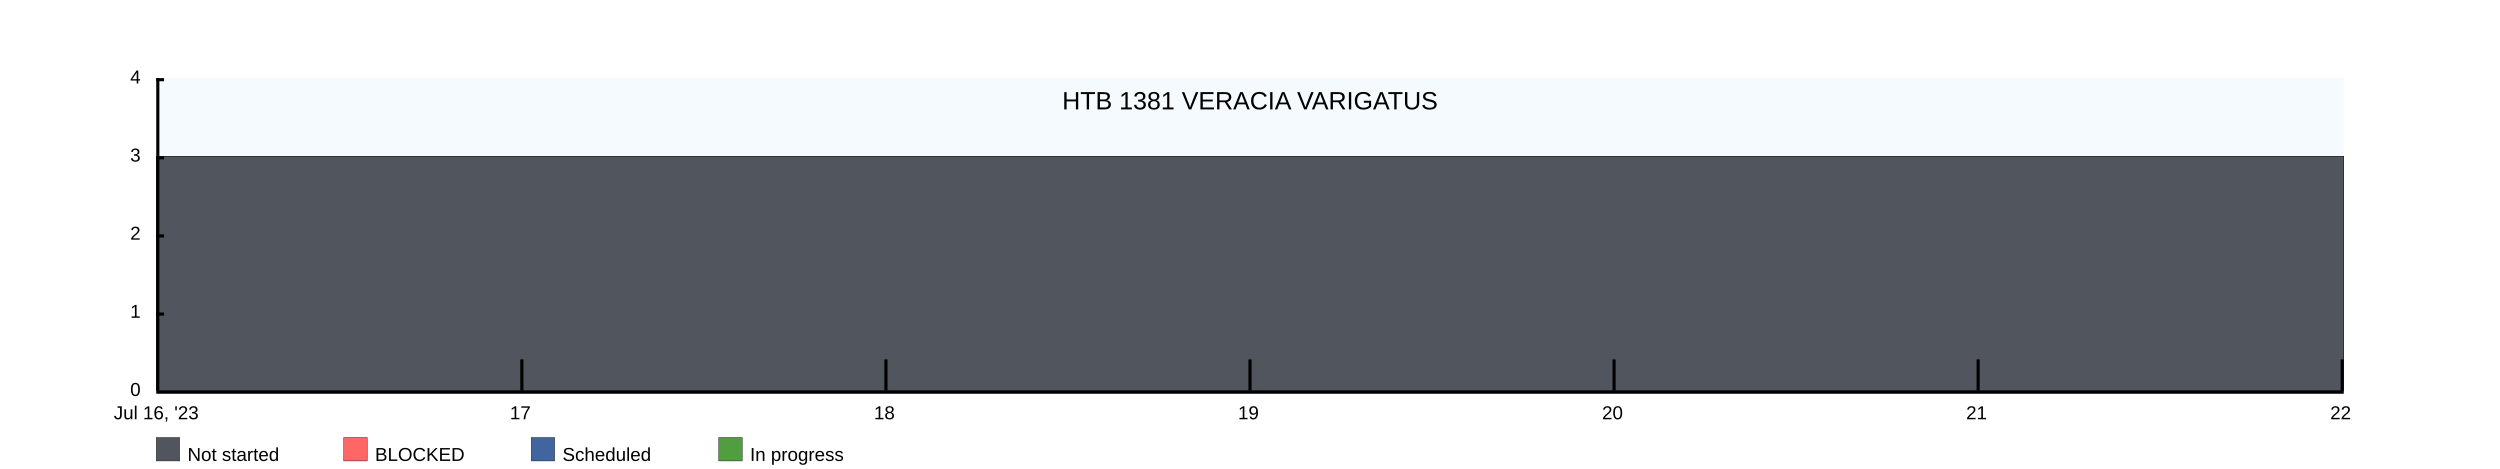
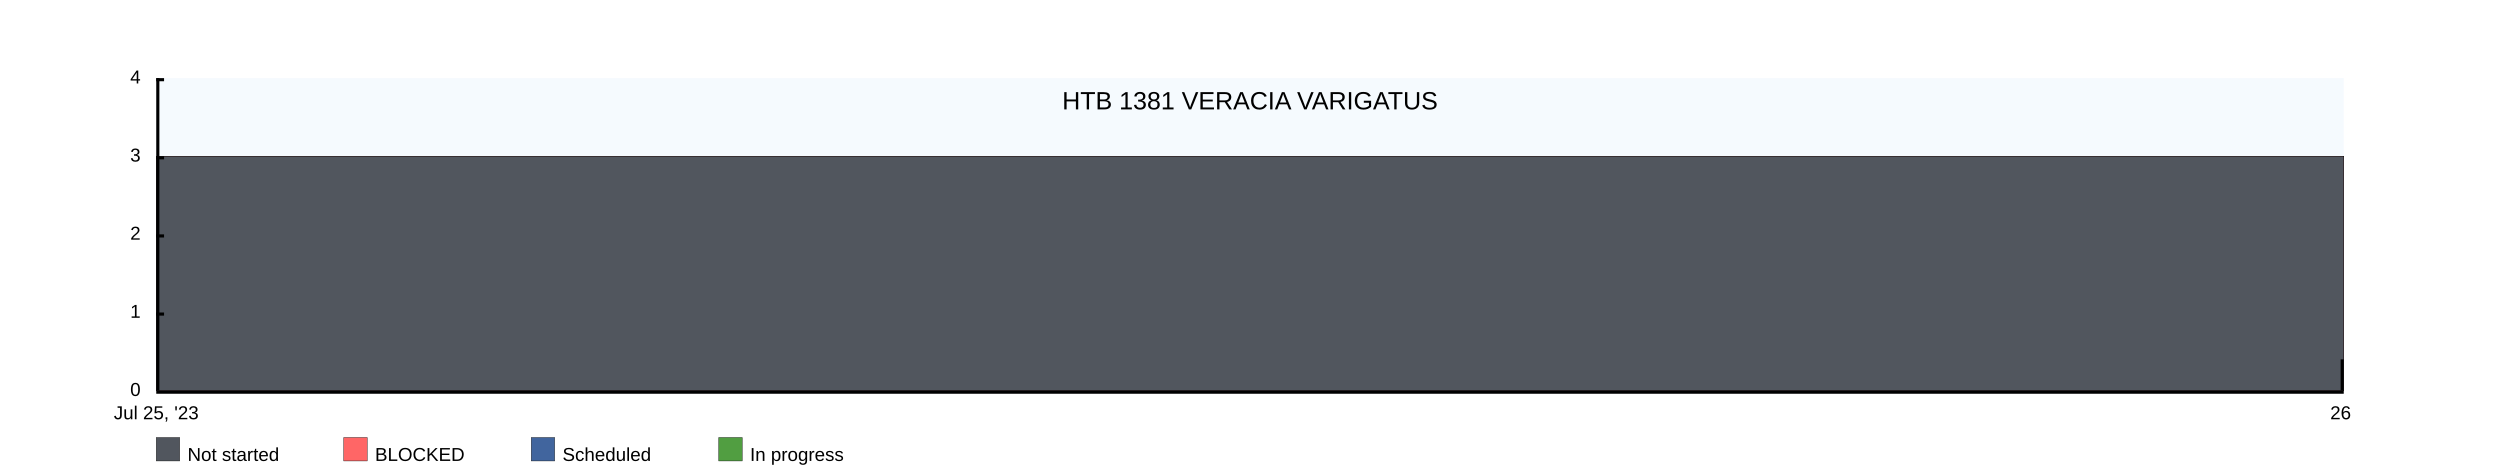
<svg xmlns="http://www.w3.org/2000/svg" width="1600" height="300">
  <rect x="100" y="50" width="1400" height="200" fill="rgba(221, 239, 250, .3)" />
  <clipPath id="theGraph">
    <rect x="100" y="50" width="1400" height="200" fill="black" />
  </clipPath>
  <rect x="100" y="280" width="15" height="15" fill="#51565E" stroke="black" stroke-width="0.25" />
  <text x="120" y="295" font-family="Arial" font-size="12" fill="black">Not started</text>
  <rect x="220" y="280" width="15" height="15" fill="#FF6666" stroke="black" stroke-width="0.25" />
  <text x="240" y="295" font-family="Arial" font-size="12" fill="black">BLOCKED</text>
  <rect x="340" y="280" width="15" height="15" fill="#41659E" stroke="black" stroke-width="0.25" />
  <text x="360" y="295" font-family="Arial" font-size="12" fill="black">Scheduled</text>
  <rect x="460" y="280" width="15" height="15" fill="#519E41" stroke="black" stroke-width="0.25" />
  <text x="480" y="295" font-family="Arial" font-size="12" fill="black">In progress</text>
-   <path d="M 100 100 M 100 100 C 100 100 333.333 100 333.333 100 C 333.333 100 566.667 100 566.667 100 C 566.667 100 800 100 800 100 C 800 100 1033.333 100 1033.333 100 C 1033.333 100 1266.667 100 1266.667 100 C 1266.667 100 1500 100 1500 100 C 1500 100 1500 250 1500 250 C 1500 250 100 250 100 250 Z" fill="#519E41" stroke="black" stroke-width="0.25" />
-   <path d="M 100 100 M 100 100 C 100 100 333.333 100 333.333 100 C 333.333 100 566.667 100 566.667 100 C 566.667 100 800 100 800 100 C 800 100 1033.333 100 1033.333 100 C 1033.333 100 1266.667 100 1266.667 100 C 1266.667 100 1500 100 1500 100 C 1500 100 1500 250 1500 250 C 1500 250 100 250 100 250 Z" fill="#41659E" stroke="black" stroke-width="0.25" />
-   <path d="M 100 100 M 100 100 C 100 100 333.333 100 333.333 100 C 333.333 100 566.667 100 566.667 100 C 566.667 100 800 100 800 100 C 800 100 1033.333 100 1033.333 100 C 1033.333 100 1266.667 100 1266.667 100 C 1266.667 100 1500 100 1500 100 C 1500 100 1500 250 1500 250 C 1500 250 100 250 100 250 Z" fill="#FF6666" stroke="black" stroke-width="0.25" />
-   <path d="M 100 100 M 100 100 C 100 100 333.333 100 333.333 100 C 333.333 100 566.667 100 566.667 100 C 566.667 100 800 100 800 100 C 800 100 1033.333 100 1033.333 100 C 1033.333 100 1266.667 100 1266.667 100 C 1266.667 100 1500 100 1500 100 C 1500 100 1500 250 1500 250 C 1500 250 100 250 100 250 Z" fill="#51565E" stroke="black" stroke-width="0.25" />
+   <path d="M 100 100 M 100 100 C 100 100 1500 100 1500 100 C 1500 100 1500 250 1500 250 C 1500 250 100 250 100 250 Z" fill="#519E41" stroke="black" stroke-width="0.25" />
+   <path d="M 100 100 M 100 100 C 100 100 1500 100 1500 100 C 1500 100 1500 250 1500 250 C 1500 250 100 250 100 250 Z" fill="#41659E" stroke="black" stroke-width="0.25" />
+   <path d="M 100 100 M 100 100 C 100 100 1500 100 1500 100 C 1500 100 1500 250 1500 250 C 1500 250 100 250 100 250 Z" fill="#FF6666" stroke="black" stroke-width="0.25" />
+   <path d="M 100 100 M 100 100 C 100 100 1500 100 1500 100 C 1500 100 1500 250 1500 250 C 1500 250 100 250 100 250 Z" fill="#51565E" stroke="black" stroke-width="0.25" />
  <text x="800" y="70" font-family="Arial" font-size="16" fill="black" text-anchor="middle" alignment-baseline="middle">HTB 1381 VERACIA VARIGATUS</text>
  <rect x="100" y="250" width="1400" height="2" fill="black" />
  <rect x="100" y="50" width="5" height="2" fill="black" />
  <rect x="100" y="100" width="5" height="2" fill="black" />
  <rect x="100" y="150" width="5" height="2" fill="black" />
  <rect x="100" y="200" width="5" height="2" fill="black" />
  <text x="90" y="50" font-family="Arial" font-size="12" fill="black" text-anchor="end" dominant-baseline="middle">4</text>
  <text x="90" y="100" font-family="Arial" font-size="12" fill="black" text-anchor="end" dominant-baseline="middle">3</text>
  <text x="90" y="150" font-family="Arial" font-size="12" fill="black" text-anchor="end" dominant-baseline="middle">2</text>
  <text x="90" y="200" font-family="Arial" font-size="12" fill="black" text-anchor="end" dominant-baseline="middle">1</text>
  <text x="90" y="250" font-family="Arial" font-size="12" fill="black" text-anchor="end" dominant-baseline="middle">0</text>
-   <text x="100" y="260" font-family="Arial" fill="black" text-anchor="middle" dominant-baseline="hanging">Jul 16, '23</text>
-   <text x="333" y="260" font-family="Arial" fill="black" text-anchor="middle" dominant-baseline="hanging">17</text>
-   <text x="566" y="260" font-family="Arial" fill="black" text-anchor="middle" dominant-baseline="hanging">18</text>
-   <text x="799" y="260" font-family="Arial" fill="black" text-anchor="middle" dominant-baseline="hanging">19</text>
-   <text x="1032" y="260" font-family="Arial" fill="black" text-anchor="middle" dominant-baseline="hanging">20</text>
-   <text x="1265" y="260" font-family="Arial" fill="black" text-anchor="middle" dominant-baseline="hanging">21</text>
-   <text x="1498" y="260" font-family="Arial" fill="black" text-anchor="middle" dominant-baseline="hanging">22</text>
+   <text x="100" y="260" font-family="Arial" fill="black" text-anchor="middle" dominant-baseline="hanging">Jul 25, '23</text>
+   <text x="1498" y="260" font-family="Arial" fill="black" text-anchor="middle" dominant-baseline="hanging">26</text>
  <rect x="100" y="50" width="2" height="200" fill="black" />
-   <rect x="333" y="230" width="2" height="20" fill="black" />
-   <rect x="566" y="230" width="2" height="20" fill="black" />
-   <rect x="799" y="230" width="2" height="20" fill="black" />
-   <rect x="1032" y="230" width="2" height="20" fill="black" />
-   <rect x="1265" y="230" width="2" height="20" fill="black" />
  <rect x="1498" y="230" width="2" height="20" fill="black" />
</svg>
